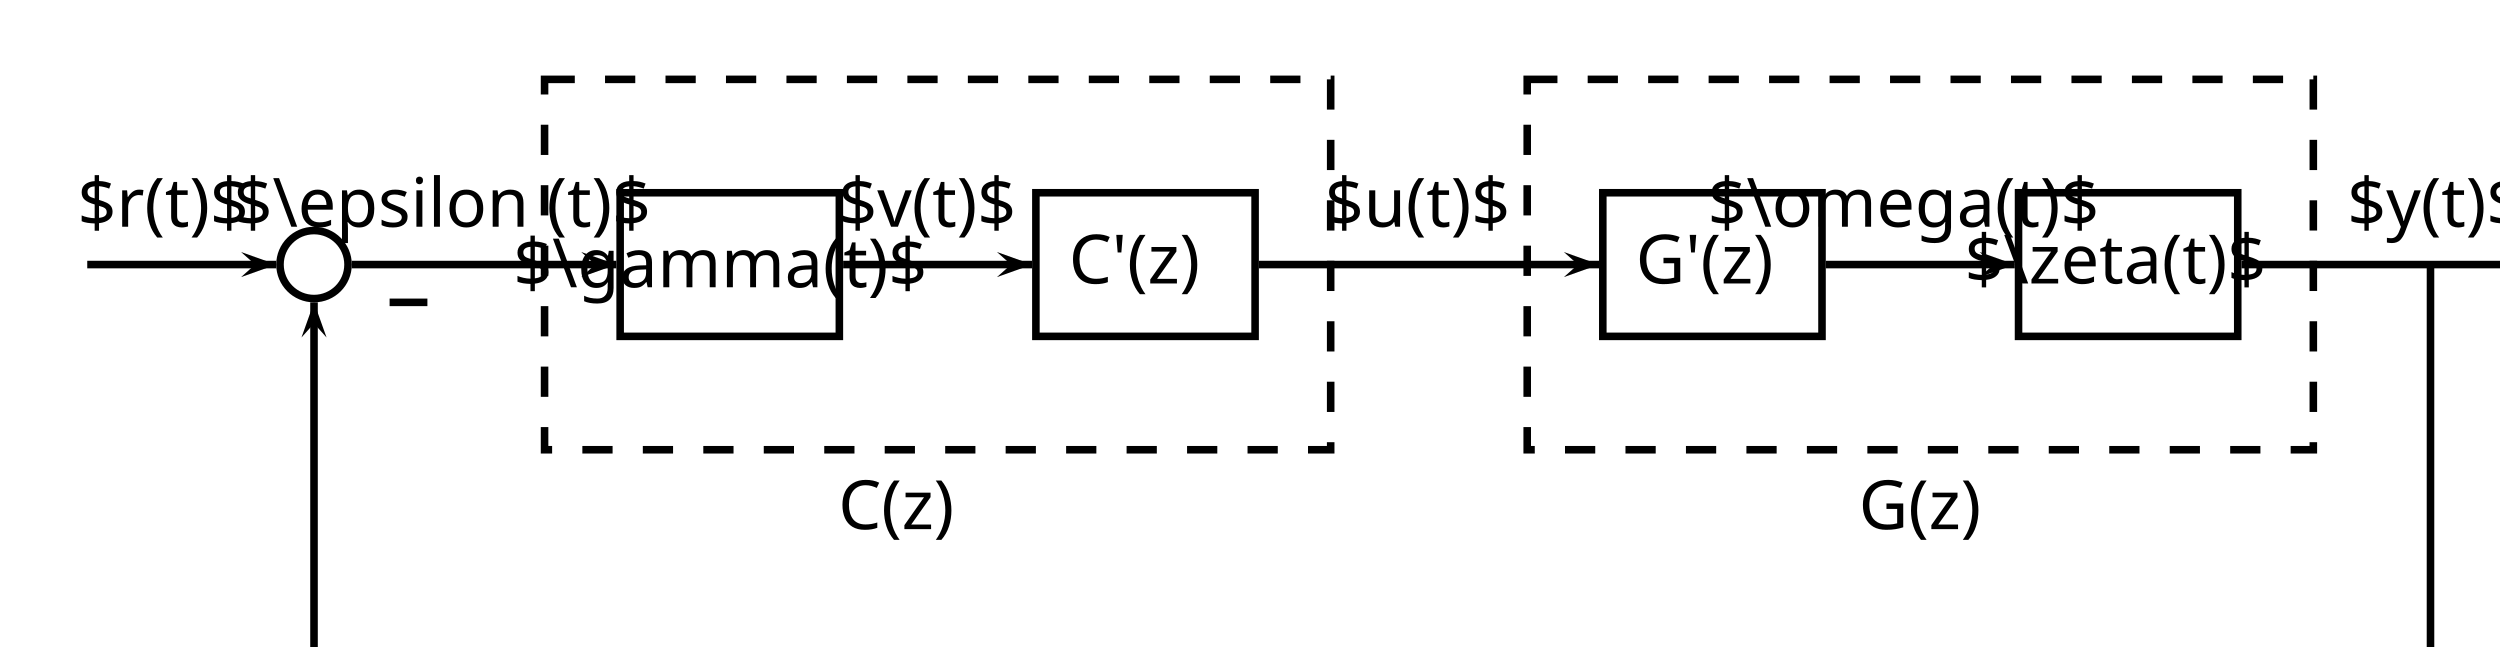
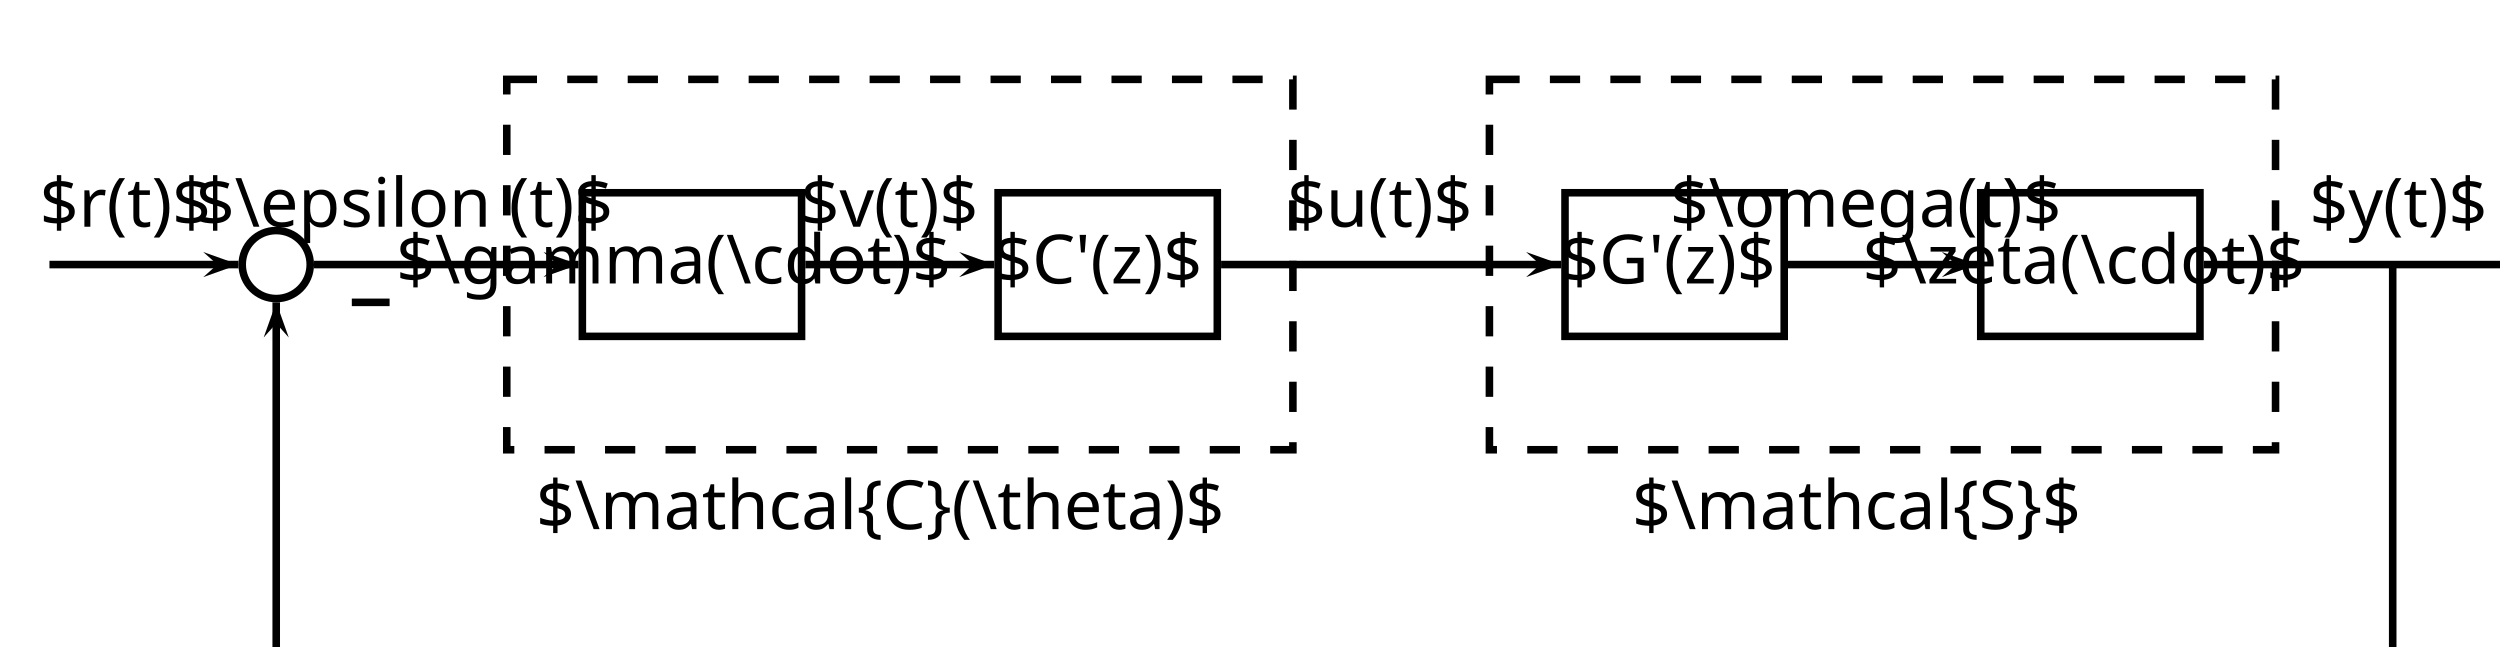
<svg xmlns="http://www.w3.org/2000/svg" xmlns:ns1="http://latexdraw.sourceforge.net/namespaces/latexdraw" version="1.1" baseProfile="full">
  <defs>
-     <marker overflow="visible" orient="auto" id="arrow2-45">
+     <marker overflow="visible" orient="auto" id="arrow2-157">
      <path d="M 0.0 0.0 L -4.652 1.661 L -2.791 0.0 L -4.652 -1.661 z " ns1:arrSizeNum="2.0" fill="black" />
    </marker>
-     <marker overflow="visible" orient="auto" id="arrow2-48">
+     <marker overflow="visible" orient="auto" id="arrow2-160">
      <path d="M 0.0 0.0 L -4.652 1.661 L -2.791 0.0 L -4.652 -1.661 z " ns1:arrSizeNum="2.0" fill="black" />
    </marker>
-     <marker overflow="visible" orient="auto" id="arrow2-50">
+     <marker overflow="visible" orient="auto" id="arrow2-162">
      <path d="M 0.0 0.0 L -4.652 1.661 L -2.791 0.0 L -4.652 -1.661 z " ns1:arrSizeNum="2.0" fill="black" />
    </marker>
-     <marker overflow="visible" orient="auto" id="arrow2-53">
+     <marker overflow="visible" orient="auto" id="arrow2-165">
      <path d="M 0.0 0.0 L -4.652 1.661 L -2.791 0.0 L -4.652 -1.661 z " ns1:arrSizeNum="2.0" fill="black" />
    </marker>
-     <marker overflow="visible" orient="auto" id="arrow2-55">
+     <marker overflow="visible" orient="auto" id="arrow2-167">
      <path d="M 0.0 0.0 L -4.652 1.661 L -2.791 0.0 L -4.652 -1.661 z " ns1:arrSizeNum="2.0" fill="black" />
    </marker>
-     <marker overflow="visible" orient="auto" id="arrow2-56">
+     <marker overflow="visible" orient="auto" id="arrow2-168">
      <path d="M 0.0 0.0 L -4.652 1.661 L -2.791 0.0 L -4.652 -1.661 z " ns1:arrSizeNum="2.0" fill="black" />
    </marker>
-     <marker overflow="visible" orient="auto" id="arrow1-57">
+     <marker overflow="visible" orient="auto" id="arrow1-169">
      <path d="M 0.0 0.0 L 4.652 1.661 L 2.791 0.0 L 4.652 -1.661 z " ns1:arrSizeNum="2.0" fill="black" />
    </marker>
  </defs>
  <g>
-     <g ns1:type="line" id="id45">
-       <line x1="23.086" x2="73.086" y1="70.0" y2="70.0" stroke-width="2.0" stroke="black" ns1:rotationAngle="0.0" marker-end="url(#arrow2-45)" />
+     <g ns1:type="line" id="id157">
+       <line x1="13.086" x2="63.086" y1="70.0" y2="70.0" stroke-width="2.0" stroke="black" ns1:rotationAngle="0.0" marker-end="url(#arrow2-157)" />
    </g>
-     <g ns1:type="circle" id="id46">
-       <circle cx="83.086" cy="70.0" r="9.0" ns1:borderPos="outer" stroke-width="2.0" stroke="black" fill="none" />
+     <g ns1:type="circle" id="id158">
+       <circle cx="73.086" cy="70.0" r="9.0" ns1:borderPos="outer" stroke-width="2.0" stroke="black" fill="none" />
    </g>
-     <g ns1:type="line" id="id48">
-       <line x1="93.086" x2="163.086" y1="70.0" y2="70.0" stroke-width="2.0" stroke="black" ns1:rotationAngle="0.0" marker-end="url(#arrow2-48)" />
+     <g ns1:type="line" id="id160">
+       <line x1="83.086" x2="153.086" y1="70.0" y2="70.0" stroke-width="2.0" stroke="black" ns1:rotationAngle="0.0" marker-end="url(#arrow2-160)" />
    </g>
-     <g ns1:type="rectangle" id="id49">
-       <rect x="164.086" y="51" width="58.0" height="38" ns1:borderPos="outer" stroke-width="2.0" stroke="black" fill="none" />
+     <g ns1:type="rectangle" id="id161">
+       <rect x="154.086" y="51" width="58.0" height="38" ns1:borderPos="outer" stroke-width="2.0" stroke="black" fill="none" />
    </g>
-     <g ns1:type="line" id="id50">
-       <line x1="223.086" x2="273.086" y1="70.0" y2="70.0" stroke-width="2.0" stroke="black" ns1:rotationAngle="0.0" marker-end="url(#arrow2-50)" />
+     <g ns1:type="line" id="id162">
+       <line x1="213.086" x2="263.086" y1="70.0" y2="70.0" stroke-width="2.0" stroke="black" ns1:rotationAngle="0.0" marker-end="url(#arrow2-162)" />
    </g>
-     <g ns1:type="rectangle" id="id51">
-       <rect x="274.086" y="51" width="58.0" height="38" ns1:borderPos="outer" stroke-width="2.0" stroke="black" fill="none" />
+     <g ns1:type="rectangle" id="id163">
+       <rect x="264.086" y="51" width="58.0" height="38" ns1:borderPos="outer" stroke-width="2.0" stroke="black" fill="none" />
    </g>
-     <g ns1:type="rectangle" id="id52">
-       <rect x="424.086" y="51" width="58" height="38" ns1:borderPos="outer" stroke-width="2.0" stroke="black" fill="none" />
+     <g ns1:type="rectangle" id="id164">
+       <rect x="414.086" y="51" width="58" height="38" ns1:borderPos="outer" stroke-width="2.0" stroke="black" fill="none" />
    </g>
-     <g ns1:type="line" id="id53">
-       <line x1="483.086" x2="533.086" y1="70.0" y2="70.0" stroke-width="2.0" stroke="black" ns1:rotationAngle="0.0" marker-end="url(#arrow2-53)" />
+     <g ns1:type="line" id="id165">
+       <line x1="473.086" x2="523.086" y1="70.0" y2="70.0" stroke-width="2.0" stroke="black" ns1:rotationAngle="0.0" marker-end="url(#arrow2-165)" />
    </g>
-     <g ns1:type="rectangle" id="id54">
-       <rect x="534.086" y="51" width="58.0" height="38" ns1:borderPos="outer" stroke-width="2.0" stroke="black" fill="none" />
+     <g ns1:type="rectangle" id="id166">
+       <rect x="524.086" y="51" width="58.0" height="38" ns1:borderPos="outer" stroke-width="2.0" stroke="black" fill="none" />
    </g>
-     <g ns1:type="line" id="id55">
-       <line x1="333.086" x2="423.086" y1="70.0" y2="70.0" stroke-width="2.0" stroke="black" ns1:rotationAngle="0.0" marker-end="url(#arrow2-55)" />
+     <g ns1:type="line" id="id167">
+       <line x1="323.086" x2="413.086" y1="70.0" y2="70.0" stroke-width="2.0" stroke="black" ns1:rotationAngle="0.0" marker-end="url(#arrow2-167)" />
    </g>
-     <g ns1:type="line" id="id56">
-       <line x1="593.086" x2="683.086" y1="70.0" y2="70.0" stroke-width="2.0" stroke="black" ns1:rotationAngle="0.0" marker-end="url(#arrow2-56)" />
+     <g ns1:type="line" id="id168">
+       <line x1="583.086" x2="673.086" y1="70.0" y2="70.0" stroke-width="2.0" stroke="black" ns1:rotationAngle="0.0" marker-end="url(#arrow2-168)" />
    </g>
-     <g ns1:type="line" id="id57">
-       <line x1="83.086" x2="83.086" y1="80.0" y2="190.0" stroke-width="2.0" stroke="black" ns1:rotationAngle="0.0" marker-start="url(#arrow1-57)" />
+     <g ns1:type="line" id="id169">
+       <line x1="73.086" x2="73.086" y1="80.0" y2="190.0" stroke-width="2.0" stroke="black" ns1:rotationAngle="0.0" marker-start="url(#arrow1-169)" />
    </g>
-     <g ns1:type="line" id="id58">
-       <line x1="83.086" x2="643.086" y1="190.0" y2="190.0" stroke-width="2.0" stroke="black" ns1:rotationAngle="0.0" />
+     <g ns1:type="line" id="id170">
+       <line x1="73.086" x2="633.086" y1="190.0" y2="190.0" stroke-width="2.0" stroke="black" ns1:rotationAngle="0.0" />
    </g>
-     <g ns1:type="line" id="id59">
-       <line x1="643.086" x2="643.086" y1="190.0" y2="70.0" stroke-width="2.0" stroke="black" ns1:rotationAngle="0.0" />
+     <g ns1:type="line" id="id171">
+       <line x1="633.086" x2="633.086" y1="190.0" y2="70.0" stroke-width="2.0" stroke="black" ns1:rotationAngle="0.0" />
    </g>
-     <g ns1:type="text" id="id60" font-family="Dialog" fill="black" font-size="18" ns1:x="20.5">
-       <text x="20.5" y="60.0">$r(t)$</text>
+     <g ns1:type="text" id="id172" font-family="Dialog" fill="black" font-size="18" ns1:x="10.5">
+       <text x="10.5" y="60.0">$r(t)$</text>
    </g>
-     <g ns1:type="text" id="id62" font-family="Dialog" fill="black" font-size="18" ns1:x="61.81249749999999">
-       <text x="61.812" y="60.0">$\epsilon (t)$</text>
+     <g ns1:type="text" id="id174" font-family="Dialog" fill="black" font-size="18" ns1:x="51.81249749999999">
+       <text x="51.812" y="60.0">$\epsilon (t)$</text>
    </g>
-     <g ns1:type="text" id="id64" font-family="Dialog" fill="black" font-size="18" ns1:x="221.8124875">
-       <text x="221.812" y="60.0">$v(t)$</text>
+     <g ns1:type="text" id="id176" font-family="Dialog" fill="black" font-size="18" ns1:x="211.8124875">
+       <text x="211.812" y="60.0">$v(t)$</text>
    </g>
-     <g ns1:type="text" id="id66" font-family="Dialog" fill="black" font-size="18" ns1:x="350.5546875">
-       <text x="350.555" y="60.0">$u(t)$</text>
+     <g ns1:type="text" id="id178" font-family="Dialog" fill="black" font-size="18" ns1:x="340.5546875">
+       <text x="340.555" y="60.0">$u(t)$</text>
    </g>
-     <g ns1:type="text" id="id68" font-family="Dialog" fill="black" font-size="18" ns1:x="451.81253749999996">
-       <text x="451.813" y="60.0">$\omega(t)$</text>
+     <g ns1:type="text" id="id180" font-family="Dialog" fill="black" font-size="18" ns1:x="441.81253749999996">
+       <text x="441.813" y="60.0">$\omega(t)$</text>
    </g>
-     <g ns1:type="text" id="id70" font-family="Dialog" fill="black" font-size="18" ns1:x="621.0546875">
-       <text x="621.055" y="60.0">$y(t)$</text>
+     <g ns1:type="text" id="id182" font-family="Dialog" fill="black" font-size="18" ns1:x="611.0546875">
+       <text x="611.055" y="60.0">$y(t)$</text>
    </g>
-     <g ns1:type="line" id="id72">
-       <line x1="103.086" x2="113.086" y1="80.0" y2="80.0" stroke-width="2.0" stroke="black" ns1:rotationAngle="0.0" />
+     <g ns1:type="line" id="id184">
+       <line x1="93.086" x2="103.086" y1="80.0" y2="80.0" stroke-width="2.0" stroke="black" ns1:rotationAngle="0.0" />
    </g>
-     <g ns1:type="rectangle" id="id73">
-       <rect x="144.086" y="21.0" width="208.0" height="98.0" ns1:borderPos="outer" stroke-width="2.0" stroke="black" fill="none" stroke-dasharray="8.0, 8.0" />
+     <g ns1:type="rectangle" id="id185">
+       <rect x="134.086" y="21.0" width="208.0" height="98.0" ns1:borderPos="outer" stroke-width="2.0" stroke="black" fill="none" stroke-dasharray="8.0, 8.0" />
    </g>
-     <g ns1:type="rectangle" id="id74">
-       <rect x="404.086" y="21.0" width="208.0" height="98.0" ns1:borderPos="outer" stroke-width="2.0" stroke="black" fill="none" stroke-dasharray="8.0, 8.0" />
+     <g ns1:type="rectangle" id="id186">
+       <rect x="394.086" y="21.0" width="208.0" height="98.0" ns1:borderPos="outer" stroke-width="2.0" stroke="black" fill="none" stroke-dasharray="8.0, 8.0" />
    </g>
-     <g ns1:type="text" id="id75" font-family="Dialog" fill="black" font-size="18" ns1:x="221.8125025">
-       <text x="221.813" y="140.0">C(z)</text>
+     <g ns1:type="text" id="id187" font-family="Dialog" fill="black" font-size="18" ns1:x="141.8125025">
+       <text x="141.813" y="140.0">$\mathcal{C}(\theta)$</text>
    </g>
-     <g ns1:type="text" id="id77" font-family="Dialog" fill="black" font-size="18" ns1:x="491.81253749999996">
-       <text x="491.813" y="140.0">G(z)</text>
+     <g ns1:type="text" id="id190" font-family="Dialog" fill="black" font-size="18" ns1:x="431.81253749999996">
+       <text x="431.813" y="140.0">$\mathcal{S}$</text>
    </g>
-     <g ns1:type="text" id="id79" font-family="Dialog" fill="black" font-size="18" ns1:x="135.8124975">
-       <text x="135.812" y="76.0">$\gamma(t)$</text>
+     <g ns1:type="text" id="id193" font-family="Dialog" fill="black" font-size="18" ns1:x="104.8124975">
+       <text x="104.812" y="75.0">$\gamma(\cdot)$</text>
    </g>
-     <g ns1:type="text" id="id81" font-family="Dialog" fill="black" font-size="18" ns1:x="519.8124875">
-       <text x="519.812" y="75.0">$\zeta(t)$</text>
+     <g ns1:type="text" id="id196" font-family="Dialog" fill="black" font-size="18" ns1:x="492.8124875">
+       <text x="492.812" y="75.0">$\zeta(\cdot)$</text>
    </g>
-     <g ns1:type="text" id="id83" font-family="Dialog" fill="black" font-size="18" ns1:x="282.8124875">
-       <text x="282.812" y="75.0">C'(z)</text>
+     <g ns1:type="text" id="id199" font-family="Dialog" fill="black" font-size="18" ns1:x="262.8124875">
+       <text x="262.812" y="75.0">$C'(z)$</text>
    </g>
-     <g ns1:type="text" id="id85" font-family="Dialog" fill="black" font-size="18" ns1:x="432.8124875">
-       <text x="432.812" y="75.0">G'(z)</text>
+     <g ns1:type="text" id="id202" font-family="Dialog" fill="black" font-size="18" ns1:x="412.8124875">
+       <text x="412.812" y="75.0">$G'(z)$</text>
    </g>
  </g>
</svg>
